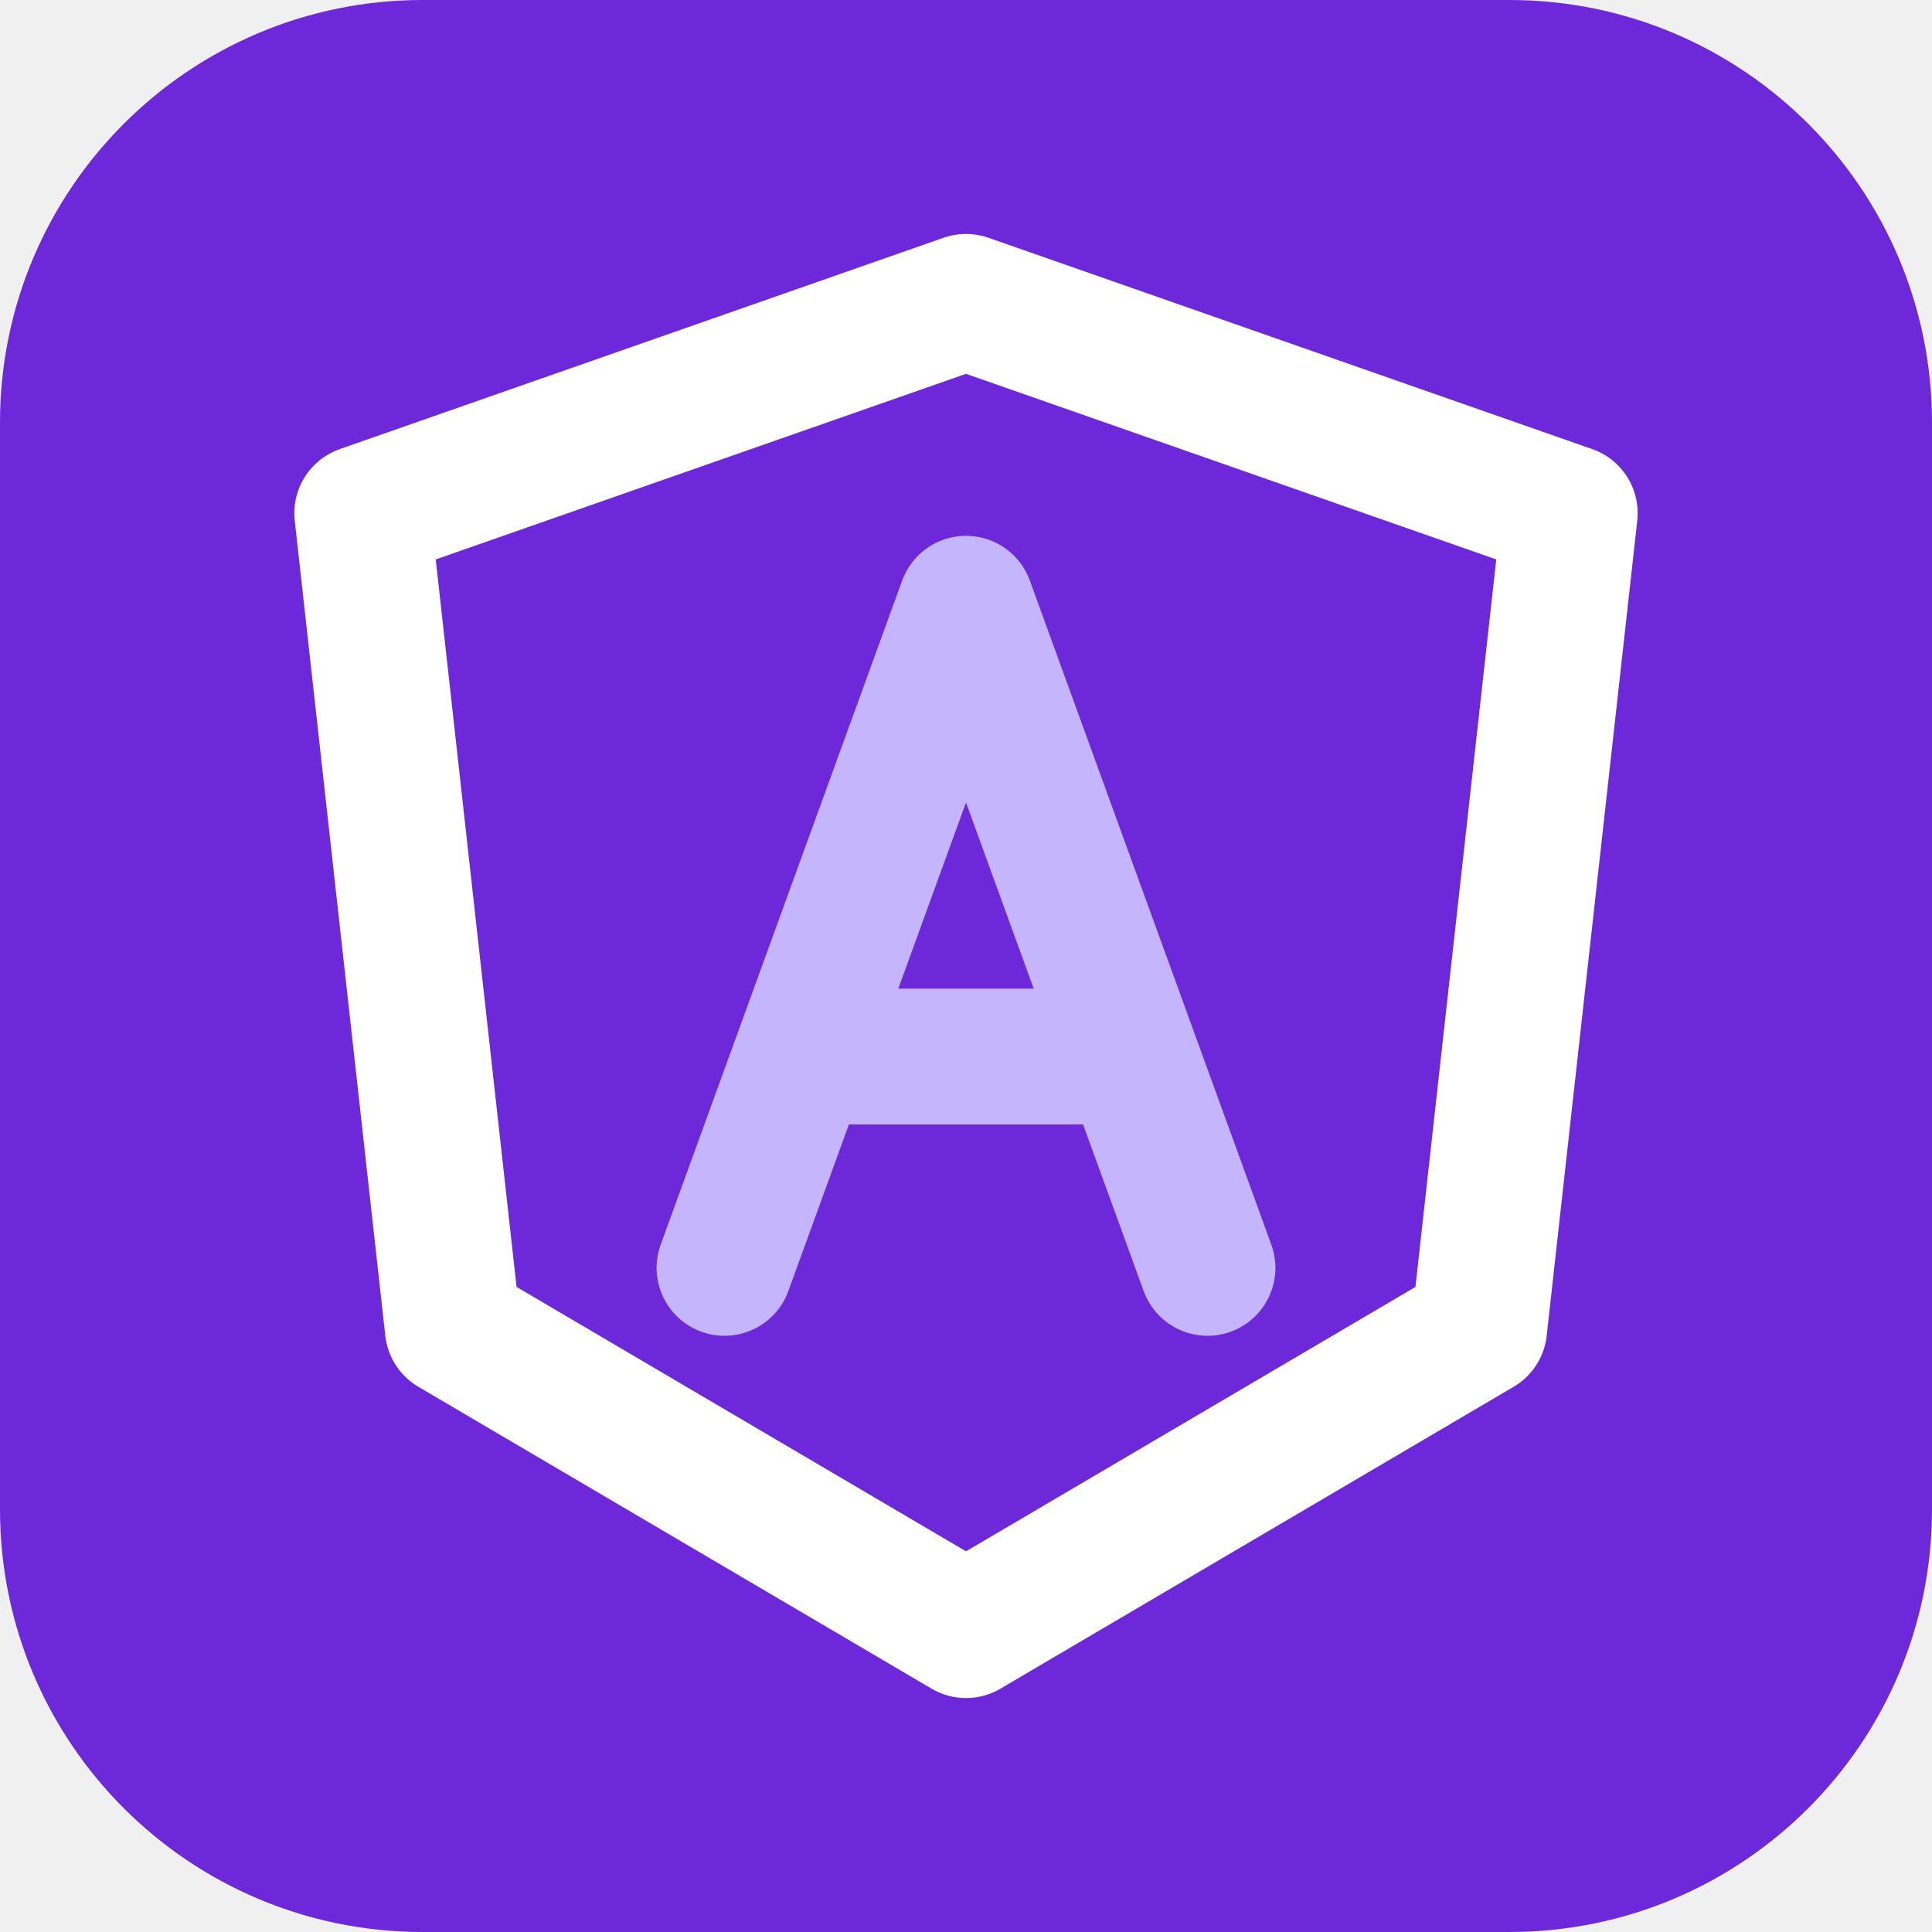
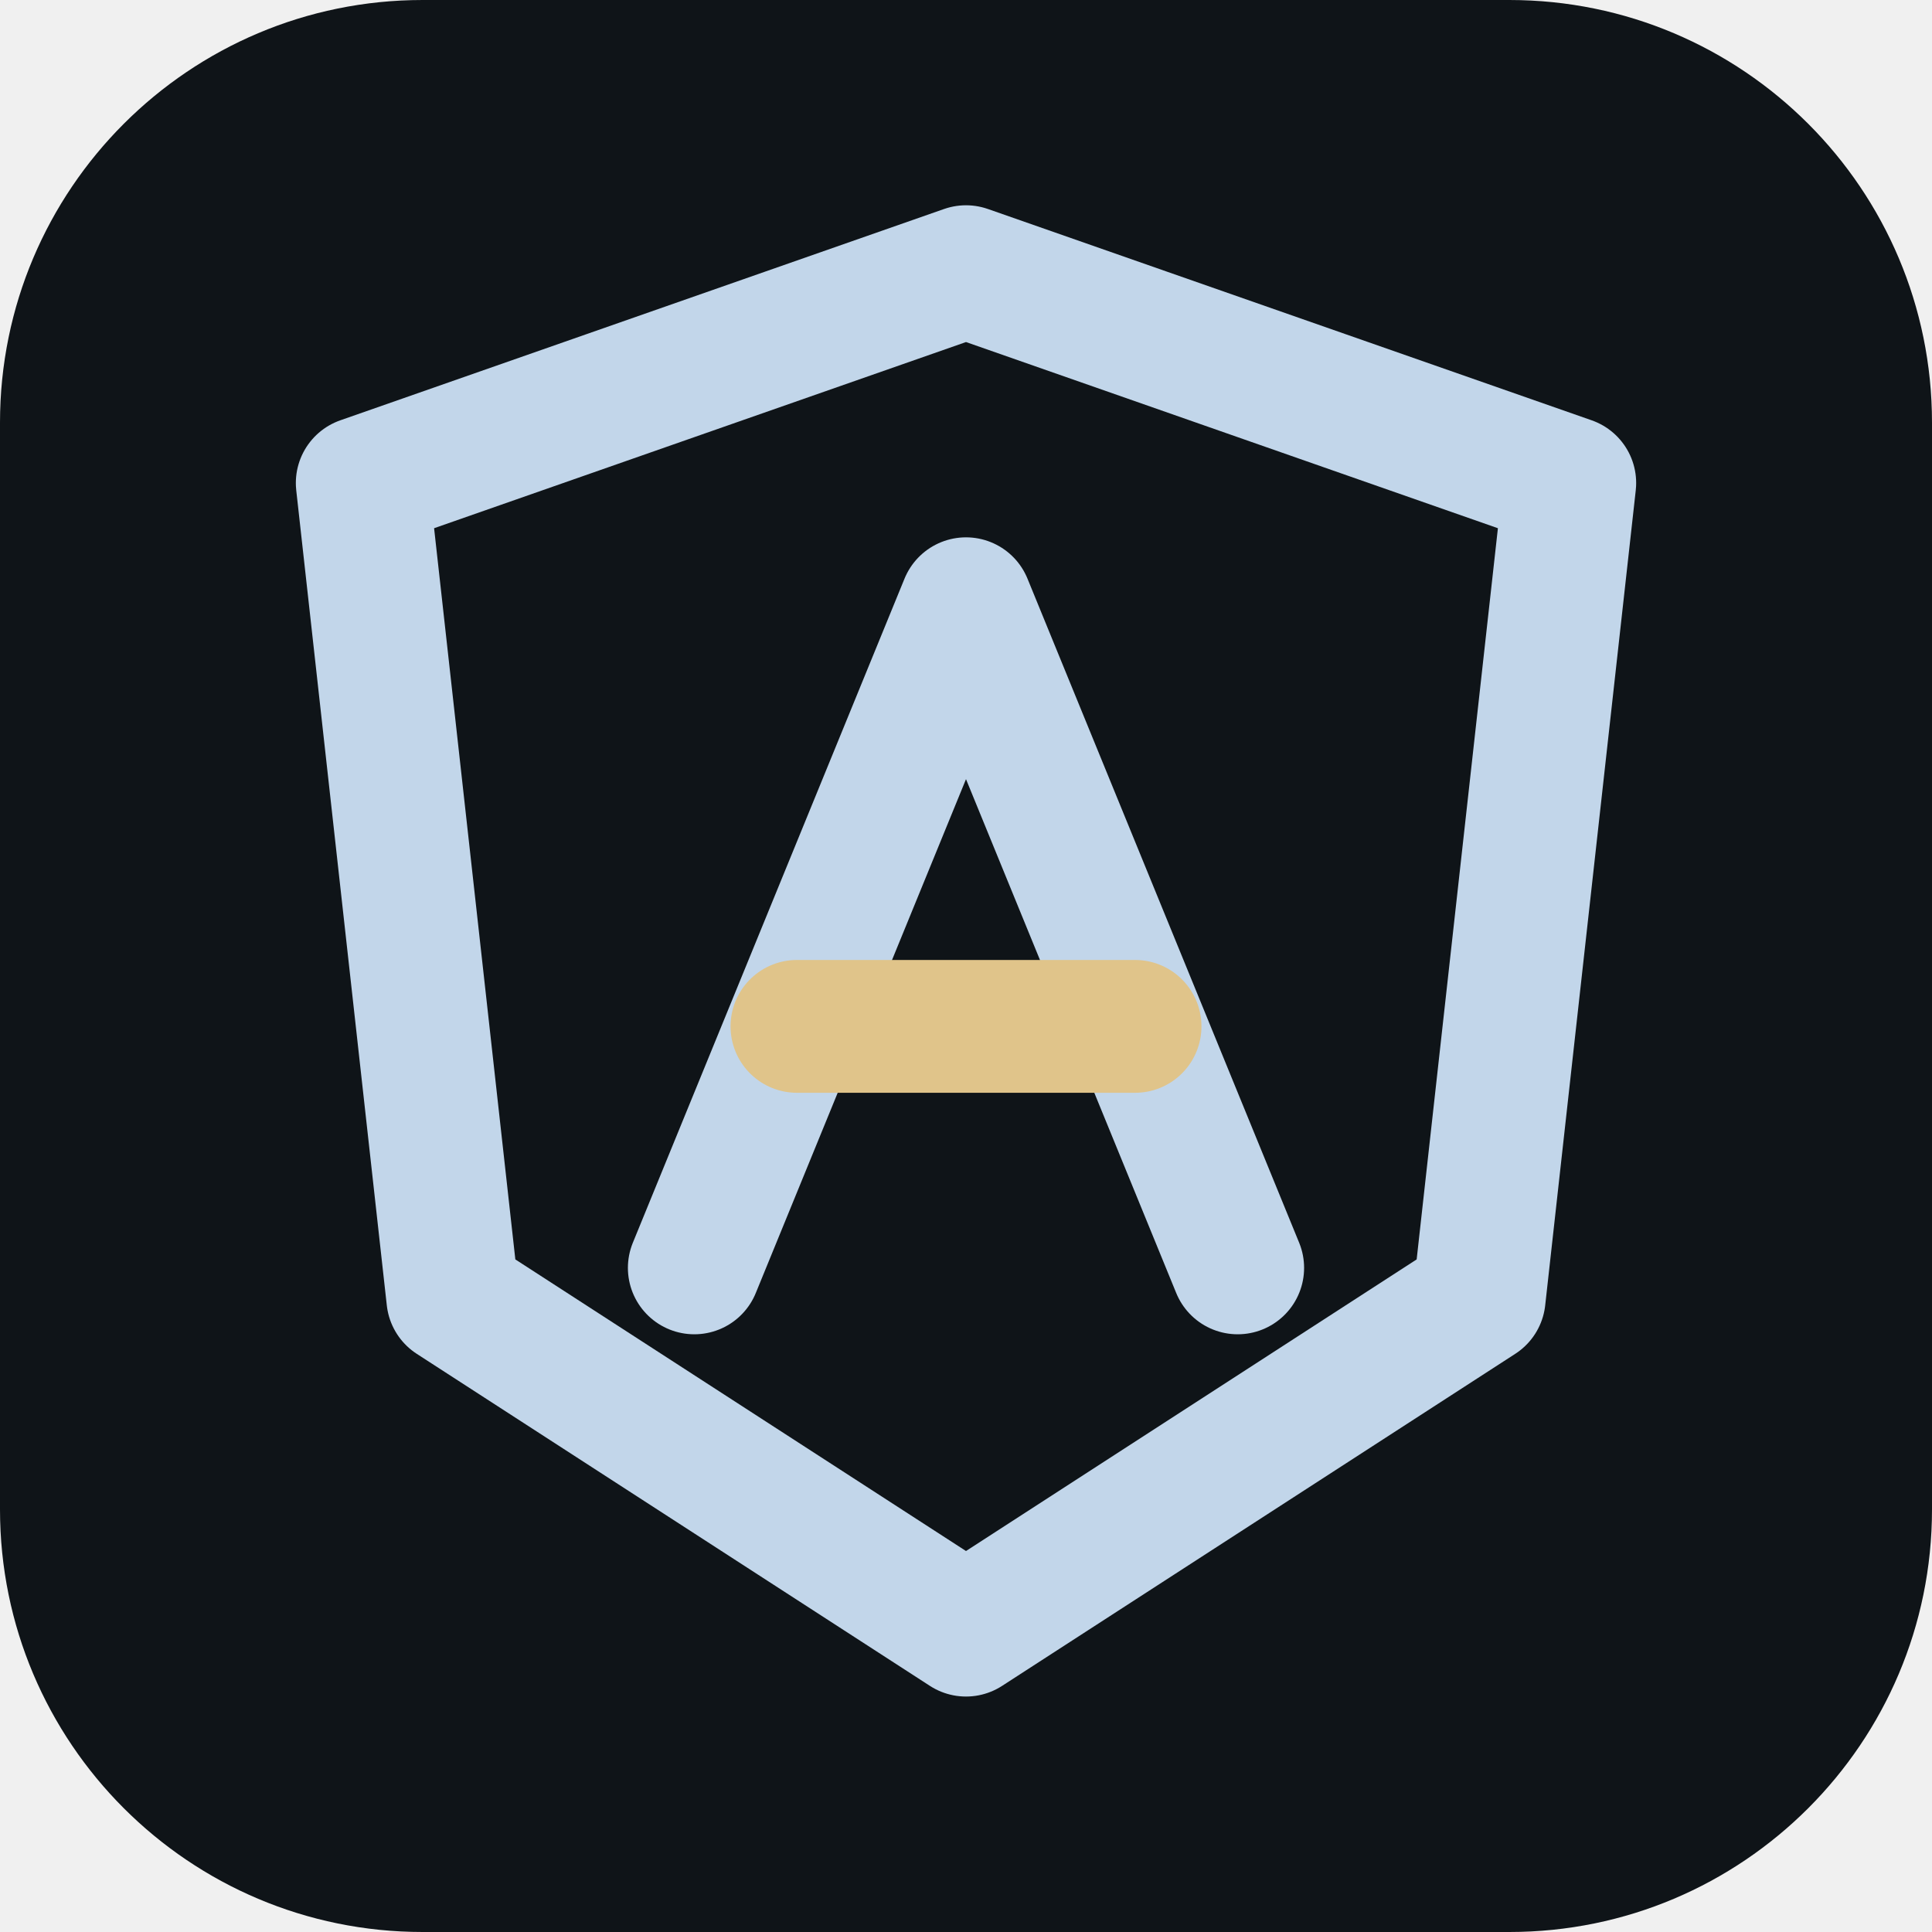
- <svg xmlns="http://www.w3.org/2000/svg" viewBox="0 0 64 64">
-   <rect width="64" height="64" rx="14" fill="#6D28D9" />
-   <path d="M32 10l20 7-3 27-17 10-17-10-3-27z" fill="none" stroke="#FFFFFF" stroke-width="4.5" stroke-linejoin="round" />
-   <path d="M24 42l8-22 8 22M27 35h10" fill="none" stroke="#C4B5FD" stroke-width="4.5" stroke-linecap="round" stroke-linejoin="round" />
+ <svg xmlns="http://www.w3.org/2000/svg" viewBox="0 0 32 32">
+   <rect width="32" height="32" rx="7" fill="#0F1418" />
+   <path d="M16 4.5 L26 8 L24.5 21.5 L16 27 L7.5 21.5 L6 8 Z" fill="none" stroke="#C2D6EA" stroke-width="2.2" stroke-linecap="round" stroke-linejoin="round" />
+   <path d="M11.5 21 L16 10 L20.5 21" fill="none" stroke="#C2D6EA" stroke-width="2.2" stroke-linecap="round" stroke-linejoin="round" />
+   <path d="M13.2 17 L18.8 17" fill="none" stroke="#E0C48A" stroke-width="2.2" stroke-linecap="round" stroke-linejoin="round" />
</svg>
